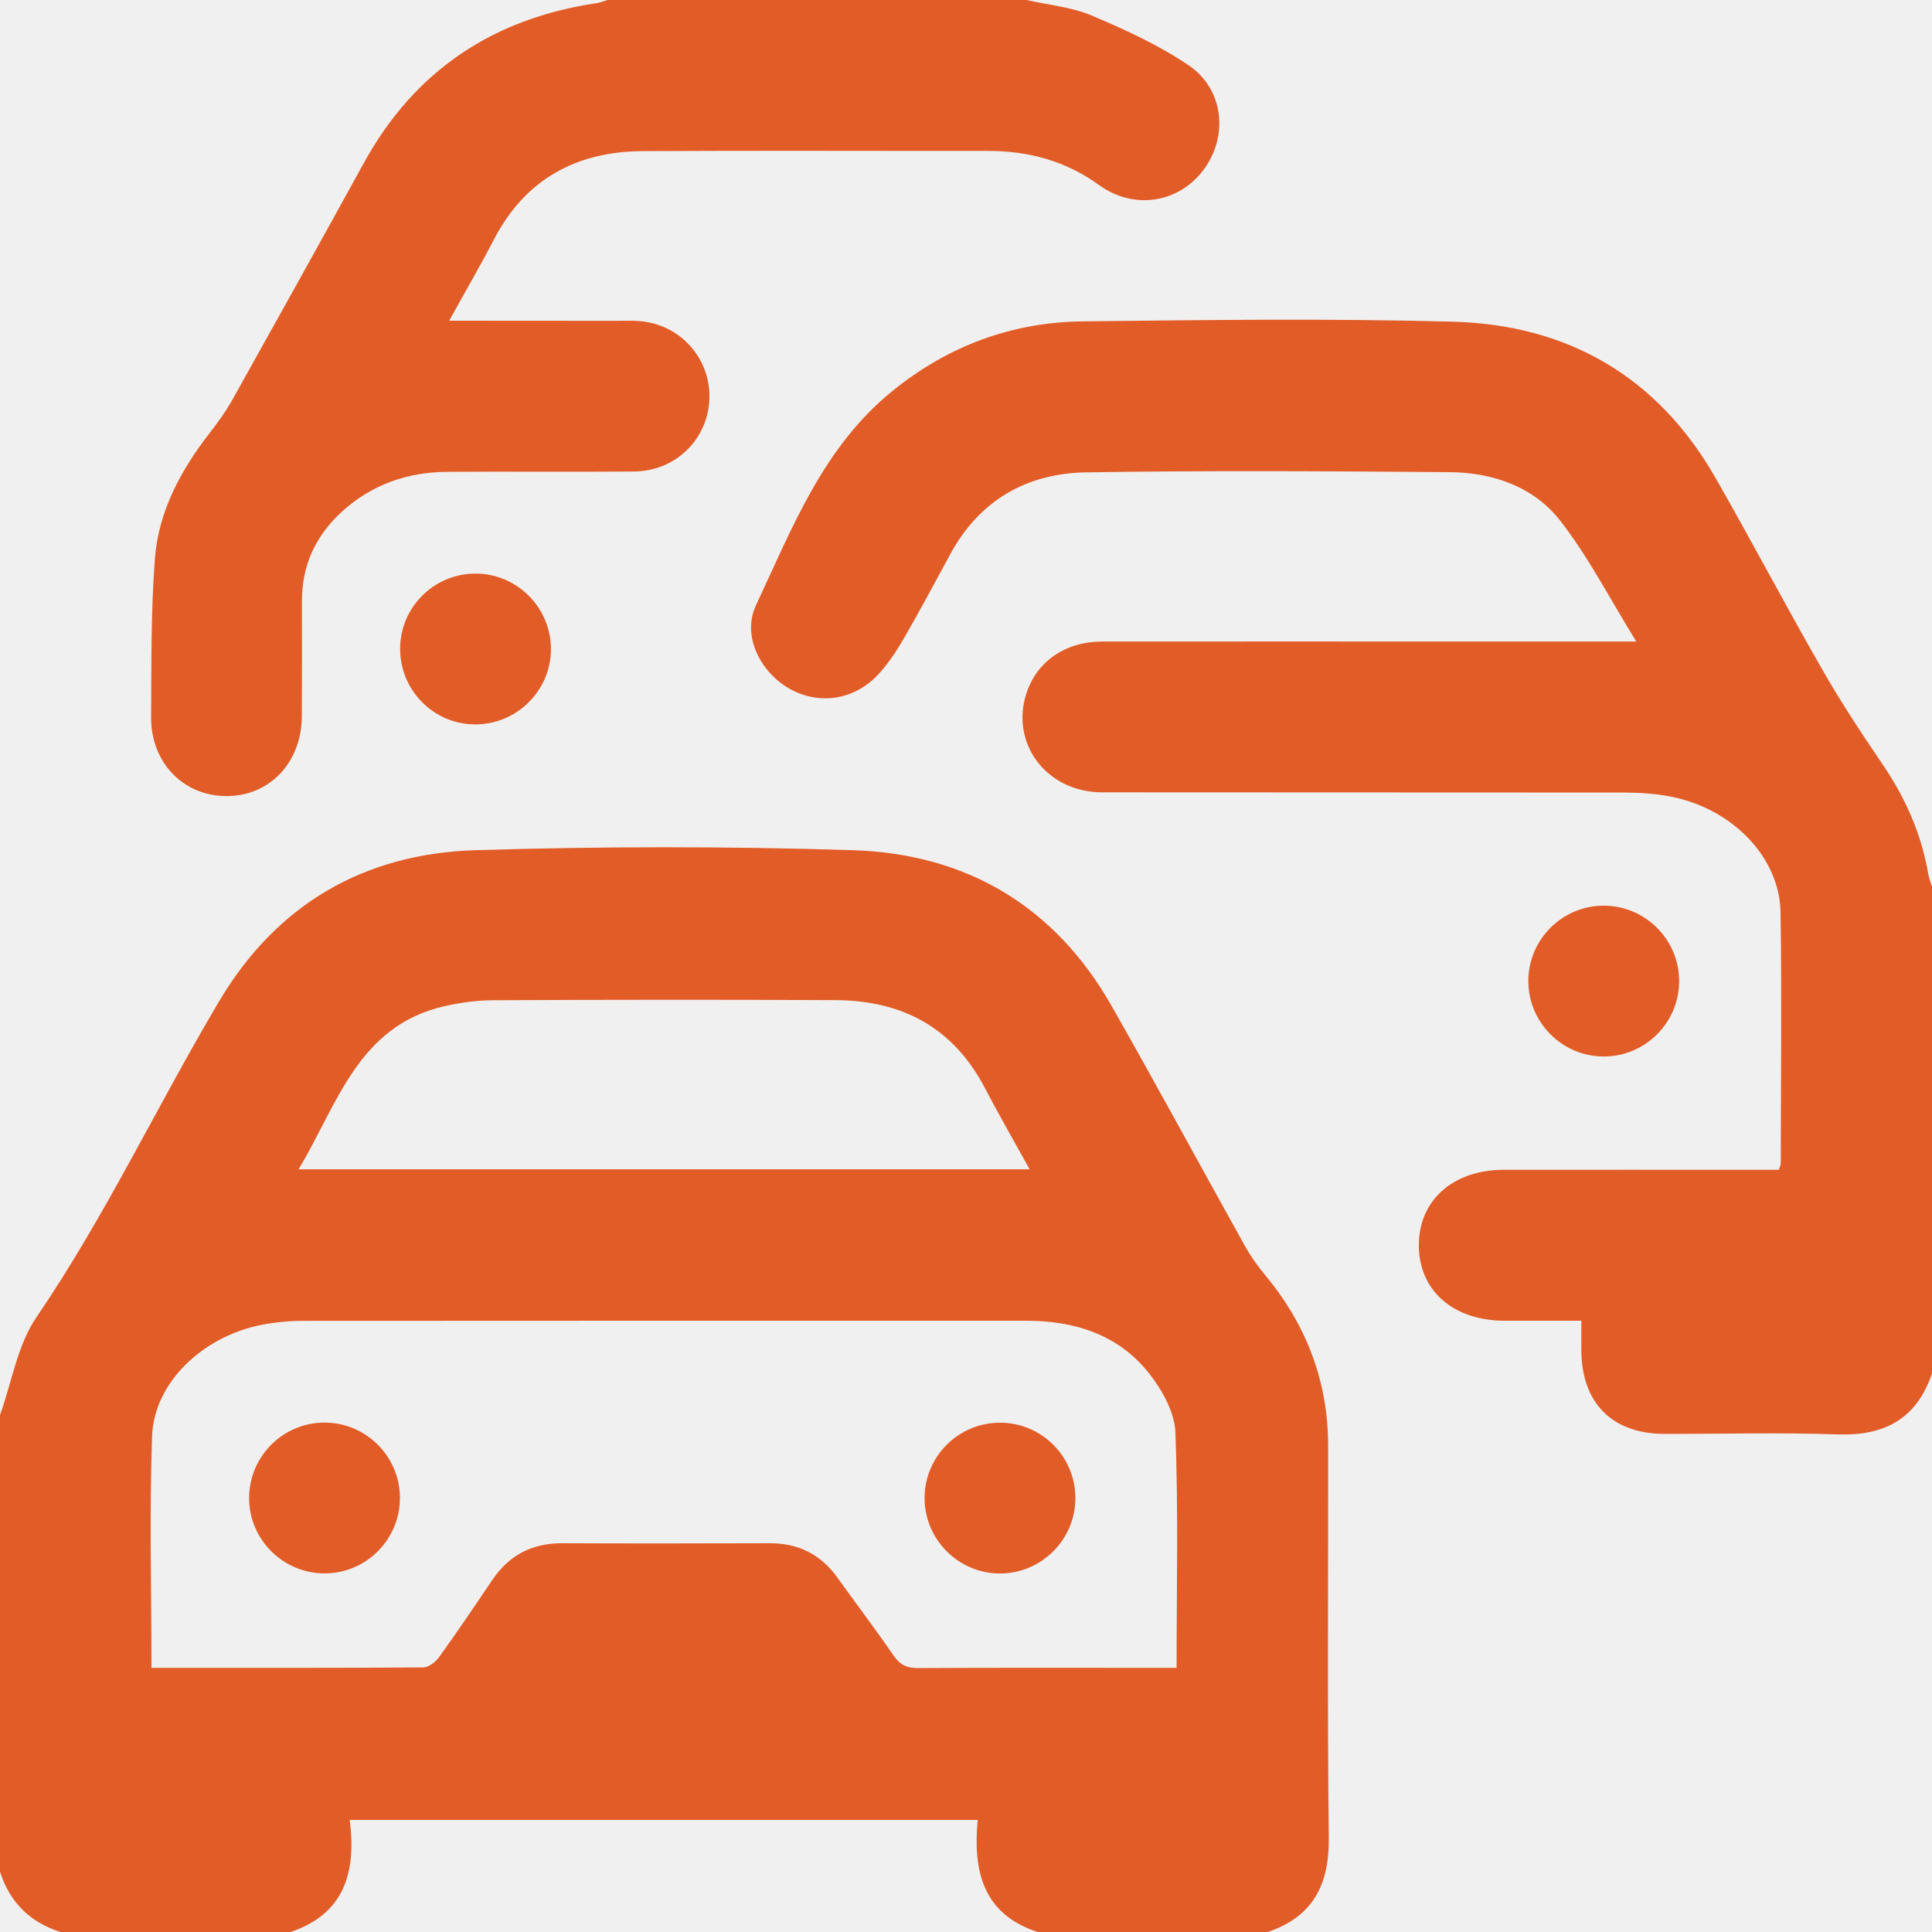
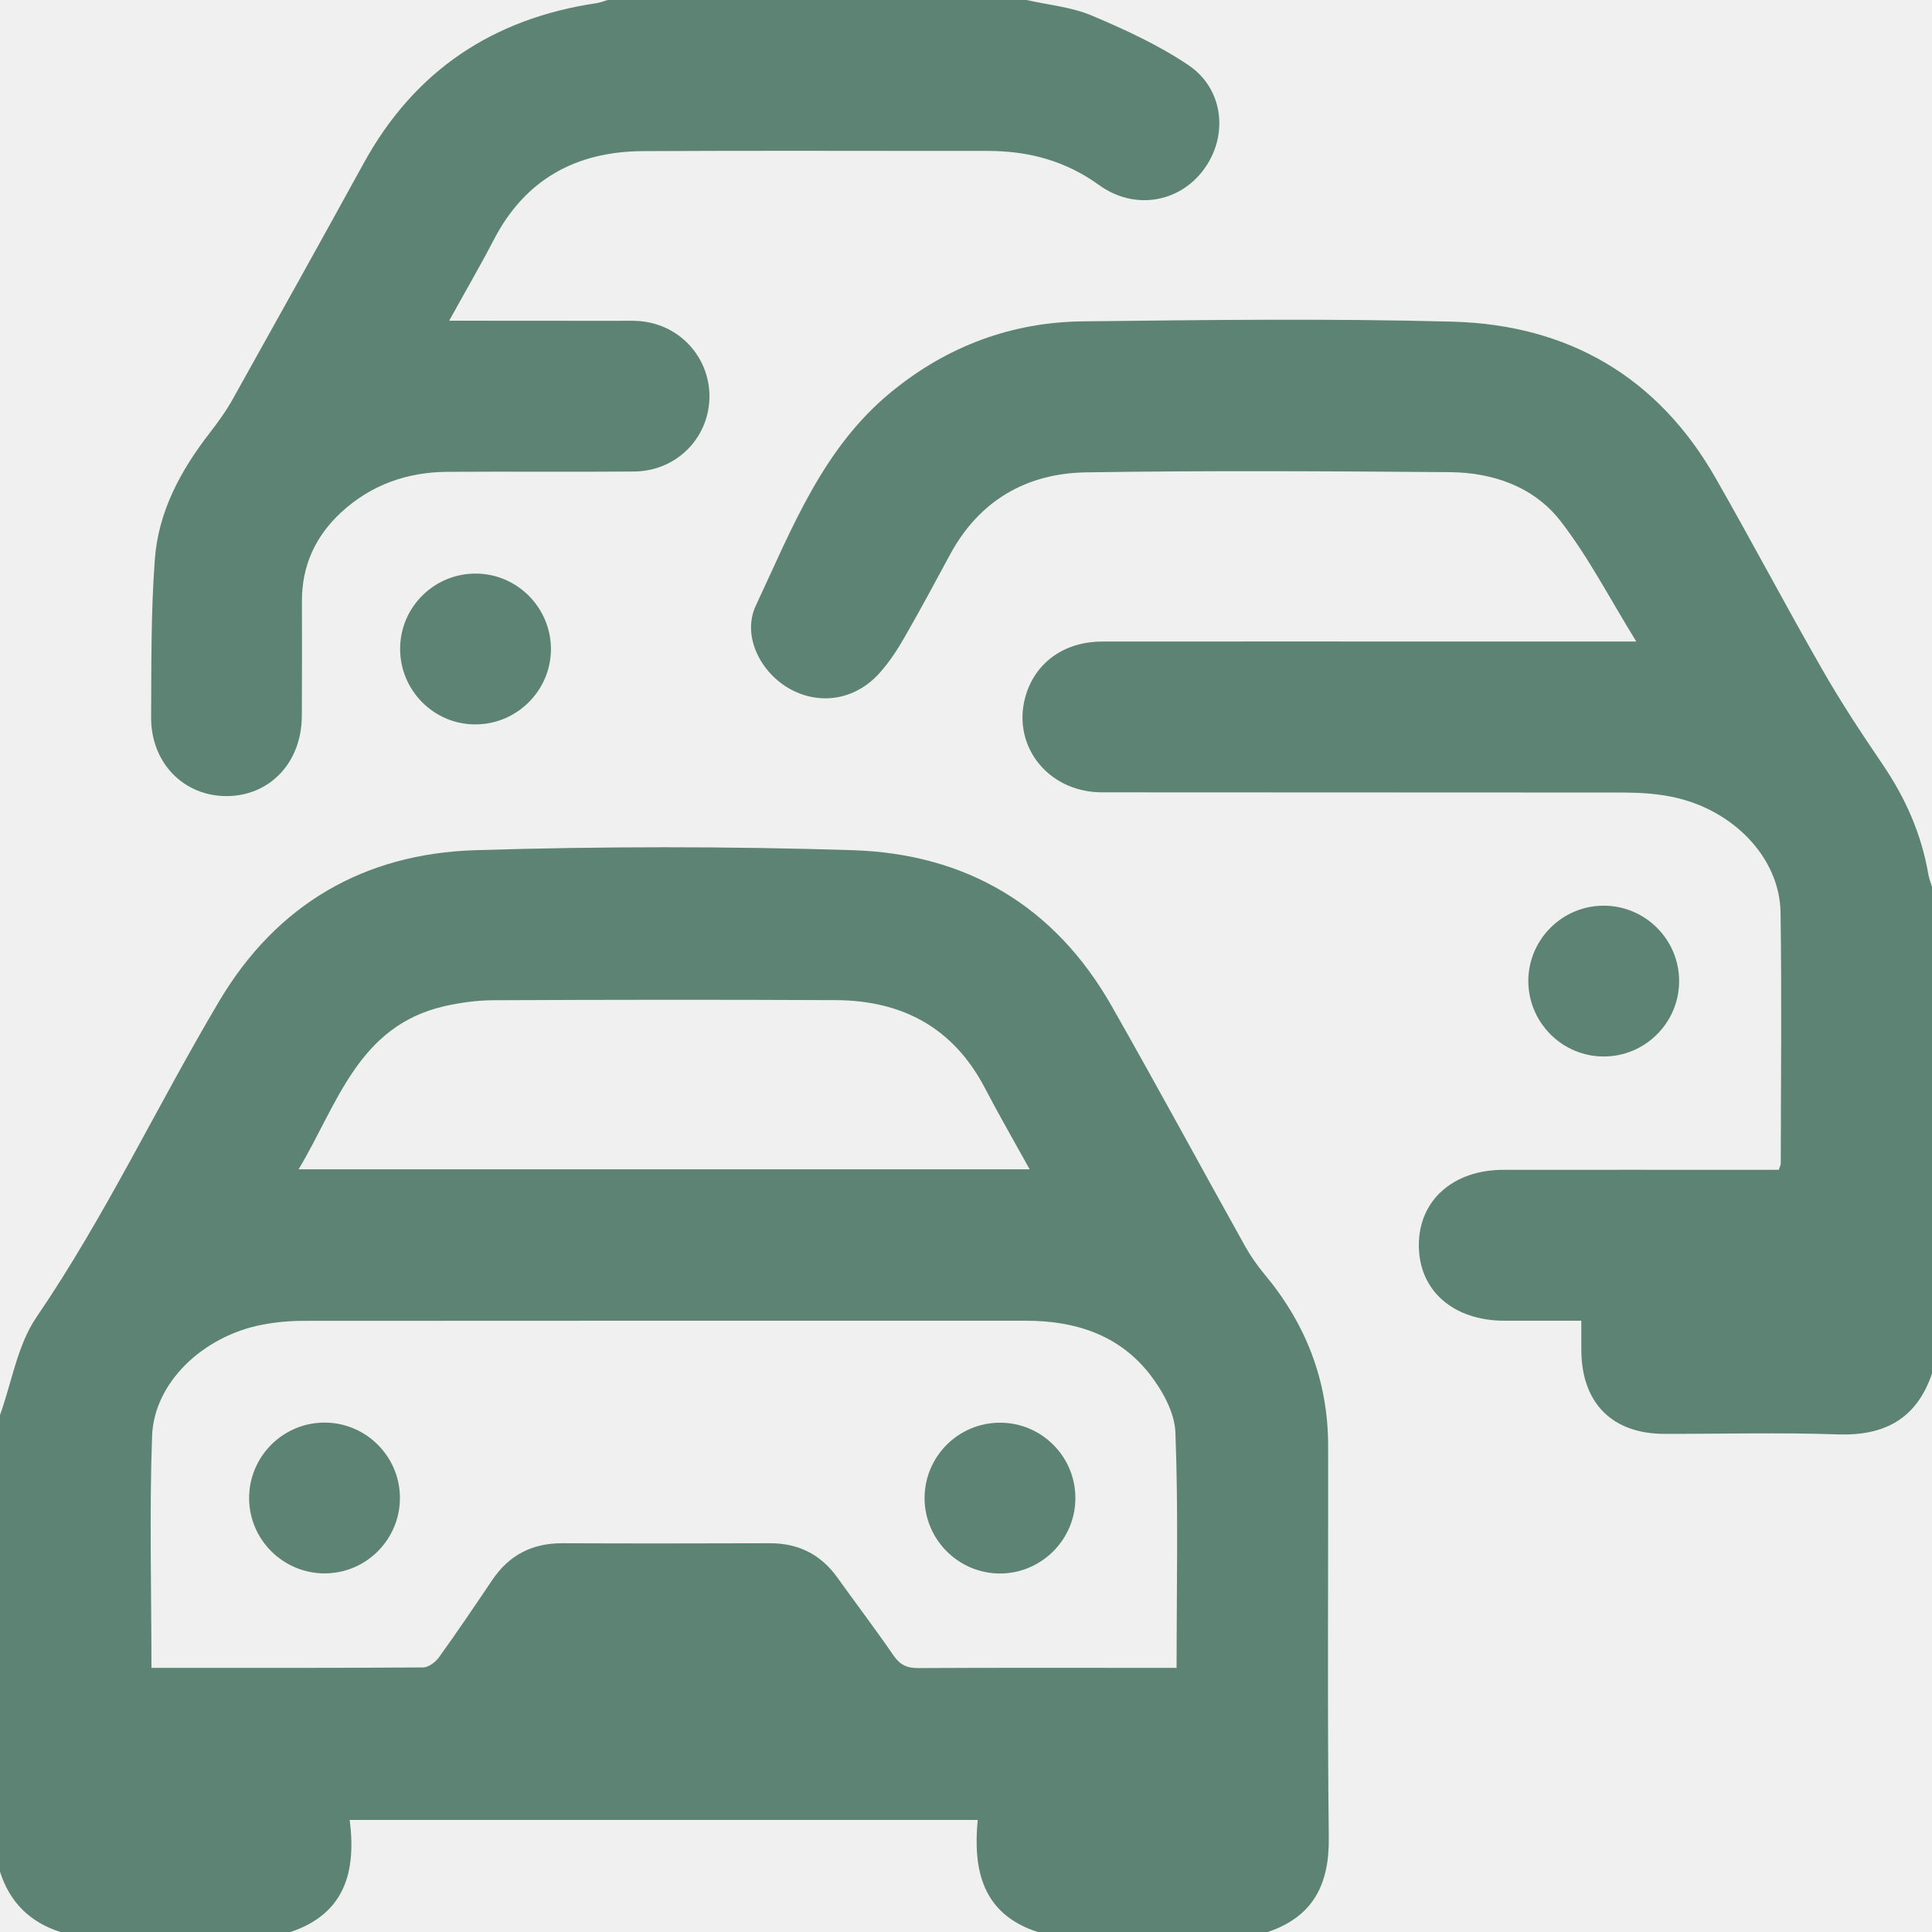
<svg xmlns="http://www.w3.org/2000/svg" width="18" height="18" viewBox="0 0 18 18" fill="none">
  <g clip-path="url(#clip0_1888_3359)">
-     <path d="M0 13.184C0.11 12.878 0.162 12.533 0.339 12.273C0.981 11.332 1.463 10.303 2.042 9.328C2.579 8.423 3.395 7.953 4.429 7.921C5.6 7.885 6.774 7.884 7.944 7.921C9.001 7.954 9.827 8.44 10.357 9.373C10.78 10.116 11.186 10.868 11.602 11.614C11.653 11.705 11.715 11.792 11.781 11.872C12.167 12.334 12.373 12.863 12.374 13.467C12.376 14.686 12.366 15.905 12.38 17.123C12.385 17.559 12.233 17.857 11.812 18C11.098 18 10.383 18 9.668 18C9.151 17.832 9.065 17.422 9.109 16.956C7.148 16.956 5.214 16.956 3.258 16.956C3.32 17.439 3.213 17.83 2.707 18C1.992 18 1.277 18 0.563 18C0.278 17.909 0.09 17.722 3.51369e-05 17.438C-1.93136e-08 16.02 0 14.602 0 13.184ZM1.411 15.539C2.267 15.539 3.104 15.541 3.941 15.535C3.991 15.535 4.056 15.487 4.088 15.443C4.259 15.206 4.423 14.963 4.586 14.721C4.743 14.488 4.958 14.377 5.239 14.378C5.883 14.381 6.527 14.38 7.171 14.378C7.437 14.377 7.646 14.481 7.801 14.697C7.975 14.94 8.156 15.178 8.325 15.424C8.385 15.511 8.449 15.542 8.555 15.541C9.287 15.537 10.018 15.539 10.75 15.539C10.819 15.539 10.887 15.539 10.962 15.539C10.962 14.794 10.979 14.069 10.951 13.345C10.944 13.158 10.828 12.951 10.707 12.797C10.419 12.432 10.01 12.304 9.555 12.305C7.312 12.305 5.069 12.304 2.827 12.306C2.699 12.306 2.569 12.318 2.443 12.342C1.892 12.448 1.436 12.88 1.417 13.377C1.391 14.09 1.411 14.804 1.411 15.539ZM9.593 10.894C9.444 10.625 9.304 10.382 9.175 10.135C8.881 9.573 8.404 9.321 7.787 9.318C6.721 9.313 5.655 9.314 4.589 9.319C4.439 9.32 4.285 9.342 4.138 9.375C3.334 9.561 3.145 10.289 2.782 10.894C5.061 10.894 7.31 10.894 9.593 10.894Z" fill="#E25C27" />
-     <path d="M18 12.797C17.857 13.218 17.559 13.379 17.122 13.364C16.584 13.345 16.044 13.36 15.505 13.359C15.019 13.358 14.735 13.07 14.733 12.58C14.732 12.494 14.733 12.408 14.733 12.305C14.482 12.305 14.25 12.305 14.017 12.305C13.539 12.304 13.221 12.025 13.219 11.605C13.217 11.185 13.536 10.899 14.009 10.899C14.8 10.898 15.591 10.899 16.382 10.899C16.445 10.899 16.509 10.899 16.572 10.899C16.581 10.872 16.591 10.856 16.591 10.84C16.592 10.061 16.601 9.282 16.589 8.502C16.582 7.991 16.145 7.537 15.572 7.423C15.429 7.394 15.281 7.385 15.135 7.384C13.512 7.382 11.889 7.384 10.266 7.382C9.749 7.381 9.407 6.923 9.565 6.453C9.665 6.158 9.929 5.977 10.271 5.977C11.449 5.976 12.626 5.977 13.804 5.977C14.265 5.977 14.727 5.977 15.245 5.977C14.997 5.576 14.799 5.189 14.537 4.852C14.289 4.534 13.908 4.402 13.507 4.399C12.376 4.39 11.245 4.383 10.114 4.401C9.564 4.411 9.126 4.662 8.854 5.162C8.715 5.419 8.577 5.677 8.431 5.931C8.365 6.047 8.29 6.162 8.202 6.262C7.979 6.519 7.644 6.576 7.36 6.419C7.089 6.269 6.908 5.926 7.043 5.64C7.379 4.924 7.667 4.168 8.312 3.645C8.83 3.223 9.428 3.001 10.092 2.994C11.24 2.981 12.389 2.966 13.537 2.997C14.608 3.027 15.445 3.509 15.984 4.454C16.321 5.043 16.637 5.644 16.975 6.233C17.148 6.537 17.342 6.83 17.538 7.119C17.753 7.434 17.902 7.771 17.966 8.147C17.973 8.186 17.988 8.224 18 8.262C18 9.773 18 11.285 18 12.797Z" fill="#E25C27" />
-     <path d="M9.563 0C9.767 0.046 9.982 0.065 10.172 0.145C10.482 0.276 10.793 0.419 11.071 0.606C11.405 0.83 11.447 1.272 11.211 1.585C10.981 1.891 10.565 1.959 10.241 1.725C9.928 1.498 9.582 1.406 9.203 1.406C8.131 1.407 7.059 1.402 5.987 1.408C5.37 1.412 4.895 1.668 4.602 2.231C4.474 2.478 4.333 2.719 4.185 2.988C4.723 2.988 5.231 2.988 5.739 2.989C5.838 2.989 5.94 2.983 6.036 3.002C6.396 3.07 6.639 3.396 6.607 3.755C6.575 4.113 6.281 4.389 5.91 4.393C5.33 4.398 4.75 4.392 4.17 4.396C3.794 4.398 3.457 4.516 3.177 4.775C2.938 4.997 2.812 5.271 2.813 5.601C2.814 5.958 2.814 6.315 2.812 6.673C2.81 7.103 2.515 7.415 2.114 7.417C1.711 7.419 1.405 7.107 1.408 6.681C1.411 6.189 1.406 5.696 1.443 5.207C1.476 4.765 1.684 4.381 1.955 4.032C2.033 3.931 2.109 3.826 2.171 3.714C2.579 2.984 2.986 2.253 3.389 1.52C3.863 0.657 4.594 0.172 5.56 0.029C5.594 0.024 5.627 0.01 5.661 0C6.961 0 8.262 0 9.563 0Z" fill="#E25C27" />
-     <path d="M4.438 5.344C4.824 5.348 5.136 5.667 5.133 6.054C5.129 6.44 4.809 6.753 4.422 6.749C4.036 6.746 3.724 6.426 3.728 6.039C3.731 5.652 4.05 5.34 4.438 5.344Z" fill="#E25C27" />
-     <path d="M15.644 9.142C15.644 9.528 15.327 9.844 14.941 9.843C14.554 9.843 14.239 9.526 14.239 9.139C14.24 8.752 14.556 8.437 14.943 8.438C15.33 8.439 15.645 8.755 15.644 9.142Z" fill="#E25C27" />
-     <path d="M3.03 14.659C2.643 14.662 2.324 14.349 2.321 13.963C2.318 13.575 2.631 13.257 3.018 13.254C3.405 13.251 3.723 13.564 3.726 13.951C3.729 14.338 3.416 14.656 3.03 14.659Z" fill="#E25C27" />
-     <path d="M10.019 13.956C10.02 14.343 9.704 14.659 9.317 14.66C8.931 14.66 8.615 14.345 8.614 13.958C8.614 13.57 8.929 13.255 9.316 13.255C9.703 13.254 10.019 13.569 10.019 13.956Z" fill="#E25C27" />
+     <path d="M0 13.184C0.11 12.878 0.162 12.533 0.339 12.273C0.981 11.332 1.463 10.303 2.042 9.328C2.579 8.423 3.395 7.953 4.429 7.921C5.6 7.885 6.774 7.884 7.944 7.921C9.001 7.954 9.827 8.44 10.357 9.373C10.78 10.116 11.186 10.868 11.602 11.614C11.653 11.705 11.715 11.792 11.781 11.872C12.167 12.334 12.373 12.863 12.374 13.467C12.376 14.686 12.366 15.905 12.38 17.123C12.385 17.559 12.233 17.857 11.812 18C11.098 18 10.383 18 9.668 18C9.151 17.832 9.065 17.422 9.109 16.956C7.148 16.956 5.214 16.956 3.258 16.956C3.32 17.439 3.213 17.83 2.707 18C1.992 18 1.277 18 0.563 18C0.278 17.909 0.09 17.722 3.51369e-05 17.438C-1.93136e-08 16.02 0 14.602 0 13.184ZM1.411 15.539C2.267 15.539 3.104 15.541 3.941 15.535C3.991 15.535 4.056 15.487 4.088 15.443C4.259 15.206 4.423 14.963 4.586 14.721C4.743 14.488 4.958 14.377 5.239 14.378C5.883 14.381 6.527 14.38 7.171 14.378C7.437 14.377 7.646 14.481 7.801 14.697C7.975 14.94 8.156 15.178 8.325 15.424C8.385 15.511 8.449 15.542 8.555 15.541C9.287 15.537 10.018 15.539 10.75 15.539C10.819 15.539 10.887 15.539 10.962 15.539C10.962 14.794 10.979 14.069 10.951 13.345C10.944 13.158 10.828 12.951 10.707 12.797C10.419 12.432 10.01 12.304 9.555 12.305C7.312 12.305 5.069 12.304 2.827 12.306C2.699 12.306 2.569 12.318 2.443 12.342C1.892 12.448 1.436 12.88 1.417 13.377C1.391 14.09 1.411 14.804 1.411 15.539ZM9.593 10.894C9.444 10.625 9.304 10.382 9.175 10.135C8.881 9.573 8.404 9.321 7.787 9.318C6.721 9.313 5.655 9.314 4.589 9.319C4.439 9.32 4.285 9.342 4.138 9.375C3.334 9.561 3.145 10.289 2.782 10.894C5.061 10.894 7.31 10.894 9.593 10.894Z" fill="#5C8374" />
+     <path d="M18 12.797C17.857 13.218 17.559 13.379 17.122 13.364C16.584 13.345 16.044 13.36 15.505 13.359C15.019 13.358 14.735 13.07 14.733 12.58C14.732 12.494 14.733 12.408 14.733 12.305C14.482 12.305 14.25 12.305 14.017 12.305C13.539 12.304 13.221 12.025 13.219 11.605C13.217 11.185 13.536 10.899 14.009 10.899C14.8 10.898 15.591 10.899 16.382 10.899C16.445 10.899 16.509 10.899 16.572 10.899C16.581 10.872 16.591 10.856 16.591 10.84C16.592 10.061 16.601 9.282 16.589 8.502C16.582 7.991 16.145 7.537 15.572 7.423C15.429 7.394 15.281 7.385 15.135 7.384C13.512 7.382 11.889 7.384 10.266 7.382C9.749 7.381 9.407 6.923 9.565 6.453C9.665 6.158 9.929 5.977 10.271 5.977C11.449 5.976 12.626 5.977 13.804 5.977C14.265 5.977 14.727 5.977 15.245 5.977C14.997 5.576 14.799 5.189 14.537 4.852C14.289 4.534 13.908 4.402 13.507 4.399C12.376 4.39 11.245 4.383 10.114 4.401C9.564 4.411 9.126 4.662 8.854 5.162C8.715 5.419 8.577 5.677 8.431 5.931C8.365 6.047 8.29 6.162 8.202 6.262C7.979 6.519 7.644 6.576 7.36 6.419C7.089 6.269 6.908 5.926 7.043 5.64C7.379 4.924 7.667 4.168 8.312 3.645C8.83 3.223 9.428 3.001 10.092 2.994C11.24 2.981 12.389 2.966 13.537 2.997C14.608 3.027 15.445 3.509 15.984 4.454C16.321 5.043 16.637 5.644 16.975 6.233C17.148 6.537 17.342 6.83 17.538 7.119C17.753 7.434 17.902 7.771 17.966 8.147C17.973 8.186 17.988 8.224 18 8.262C18 9.773 18 11.285 18 12.797Z" fill="#5C8374" />
+     <path d="M9.563 0C9.767 0.046 9.982 0.065 10.172 0.145C10.482 0.276 10.793 0.419 11.071 0.606C11.405 0.83 11.447 1.272 11.211 1.585C10.981 1.891 10.565 1.959 10.241 1.725C9.928 1.498 9.582 1.406 9.203 1.406C8.131 1.407 7.059 1.402 5.987 1.408C5.37 1.412 4.895 1.668 4.602 2.231C4.474 2.478 4.333 2.719 4.185 2.988C4.723 2.988 5.231 2.988 5.739 2.989C5.838 2.989 5.94 2.983 6.036 3.002C6.396 3.07 6.639 3.396 6.607 3.755C6.575 4.113 6.281 4.389 5.91 4.393C5.33 4.398 4.75 4.392 4.17 4.396C3.794 4.398 3.457 4.516 3.177 4.775C2.938 4.997 2.812 5.271 2.813 5.601C2.814 5.958 2.814 6.315 2.812 6.673C2.81 7.103 2.515 7.415 2.114 7.417C1.711 7.419 1.405 7.107 1.408 6.681C1.411 6.189 1.406 5.696 1.443 5.207C1.476 4.765 1.684 4.381 1.955 4.032C2.033 3.931 2.109 3.826 2.171 3.714C2.579 2.984 2.986 2.253 3.389 1.52C3.863 0.657 4.594 0.172 5.56 0.029C5.594 0.024 5.627 0.01 5.661 0C6.961 0 8.262 0 9.563 0Z" fill="#5C8374" />
+     <path d="M4.438 5.344C4.824 5.348 5.136 5.667 5.133 6.054C5.129 6.44 4.809 6.753 4.422 6.749C4.036 6.746 3.724 6.426 3.728 6.039C3.731 5.652 4.05 5.34 4.438 5.344Z" fill="#5C8374" />
+     <path d="M15.644 9.142C15.644 9.528 15.327 9.844 14.941 9.843C14.554 9.843 14.239 9.526 14.239 9.139C14.24 8.752 14.556 8.437 14.943 8.438C15.33 8.439 15.645 8.755 15.644 9.142Z" fill="#5C8374" />
+     <path d="M3.03 14.659C2.643 14.662 2.324 14.349 2.321 13.963C2.318 13.575 2.631 13.257 3.018 13.254C3.405 13.251 3.723 13.564 3.726 13.951C3.729 14.338 3.416 14.656 3.03 14.659Z" fill="#5C8374" />
+     <path d="M10.019 13.956C10.02 14.343 9.704 14.659 9.317 14.66C8.931 14.66 8.615 14.345 8.614 13.958C8.614 13.57 8.929 13.255 9.316 13.255C9.703 13.254 10.019 13.569 10.019 13.956Z" fill="#5C8374" />
  </g>
  <defs>
    <clipPath id="clip0_1888_3359">
      <rect width="18" height="18" fill="white" />
    </clipPath>
  </defs>
</svg>
